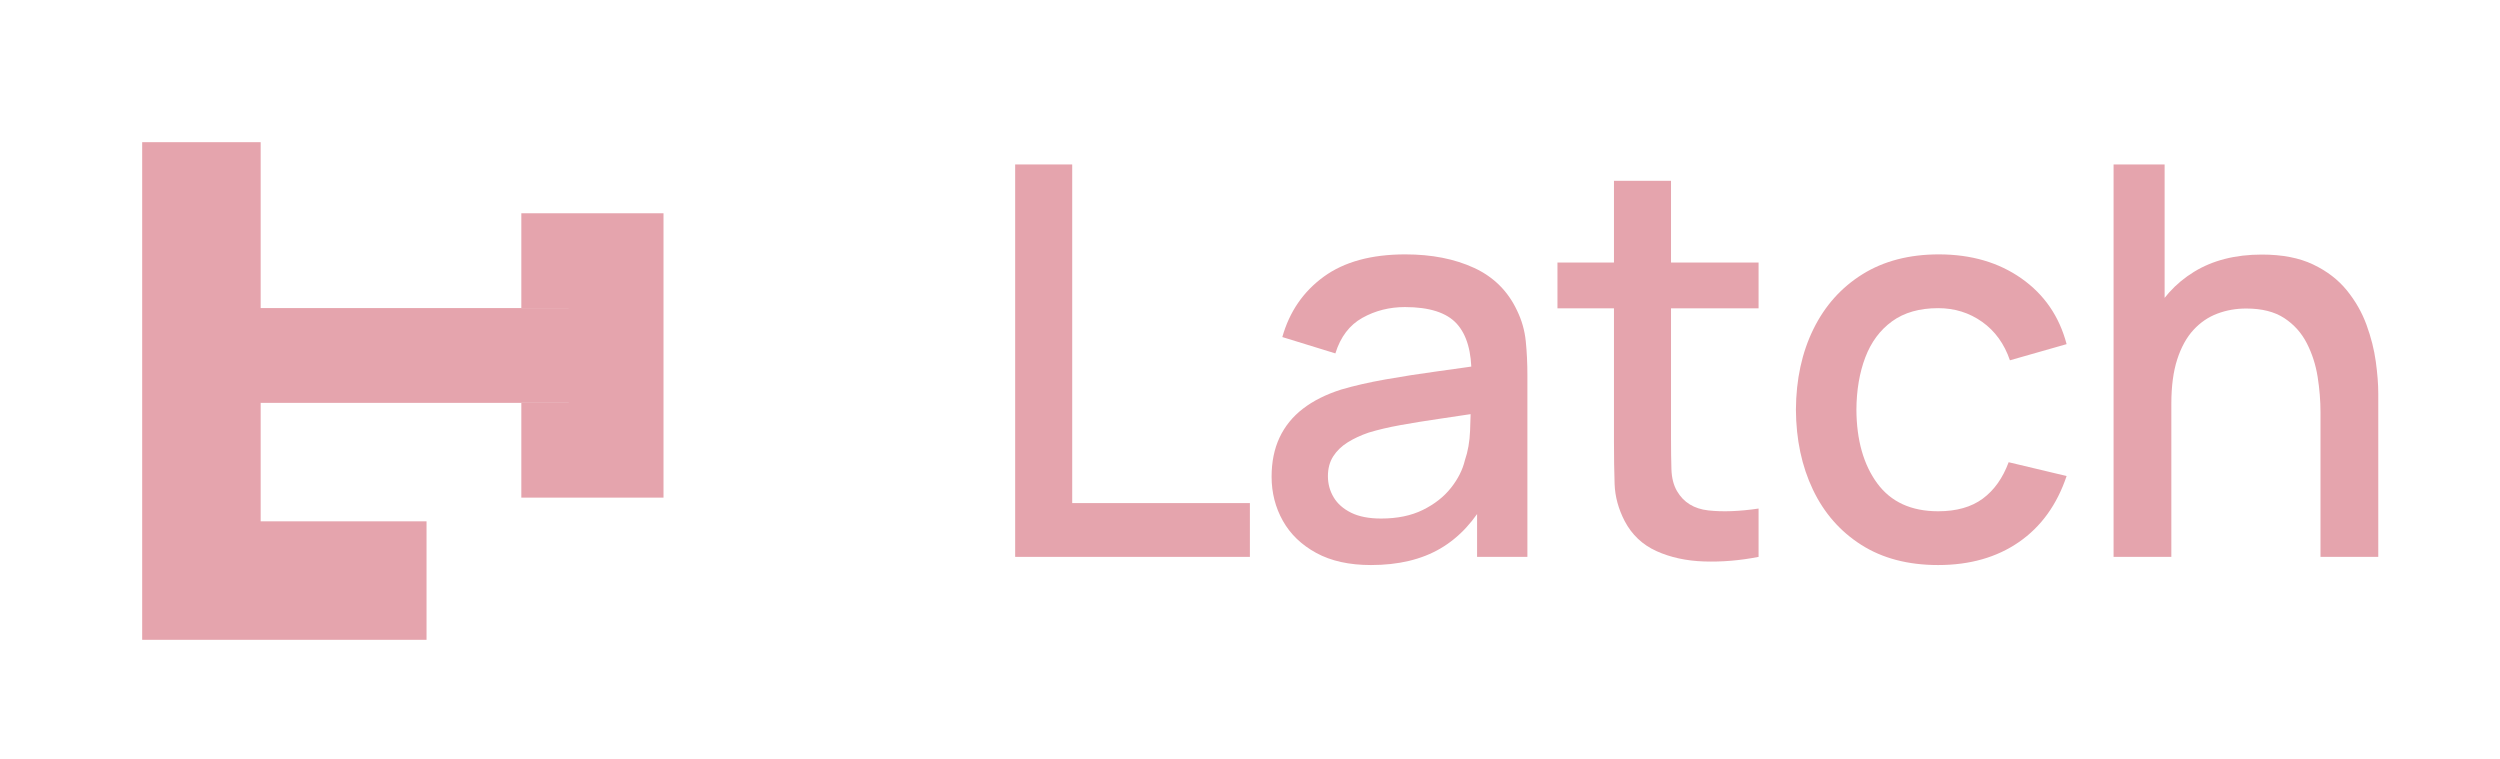
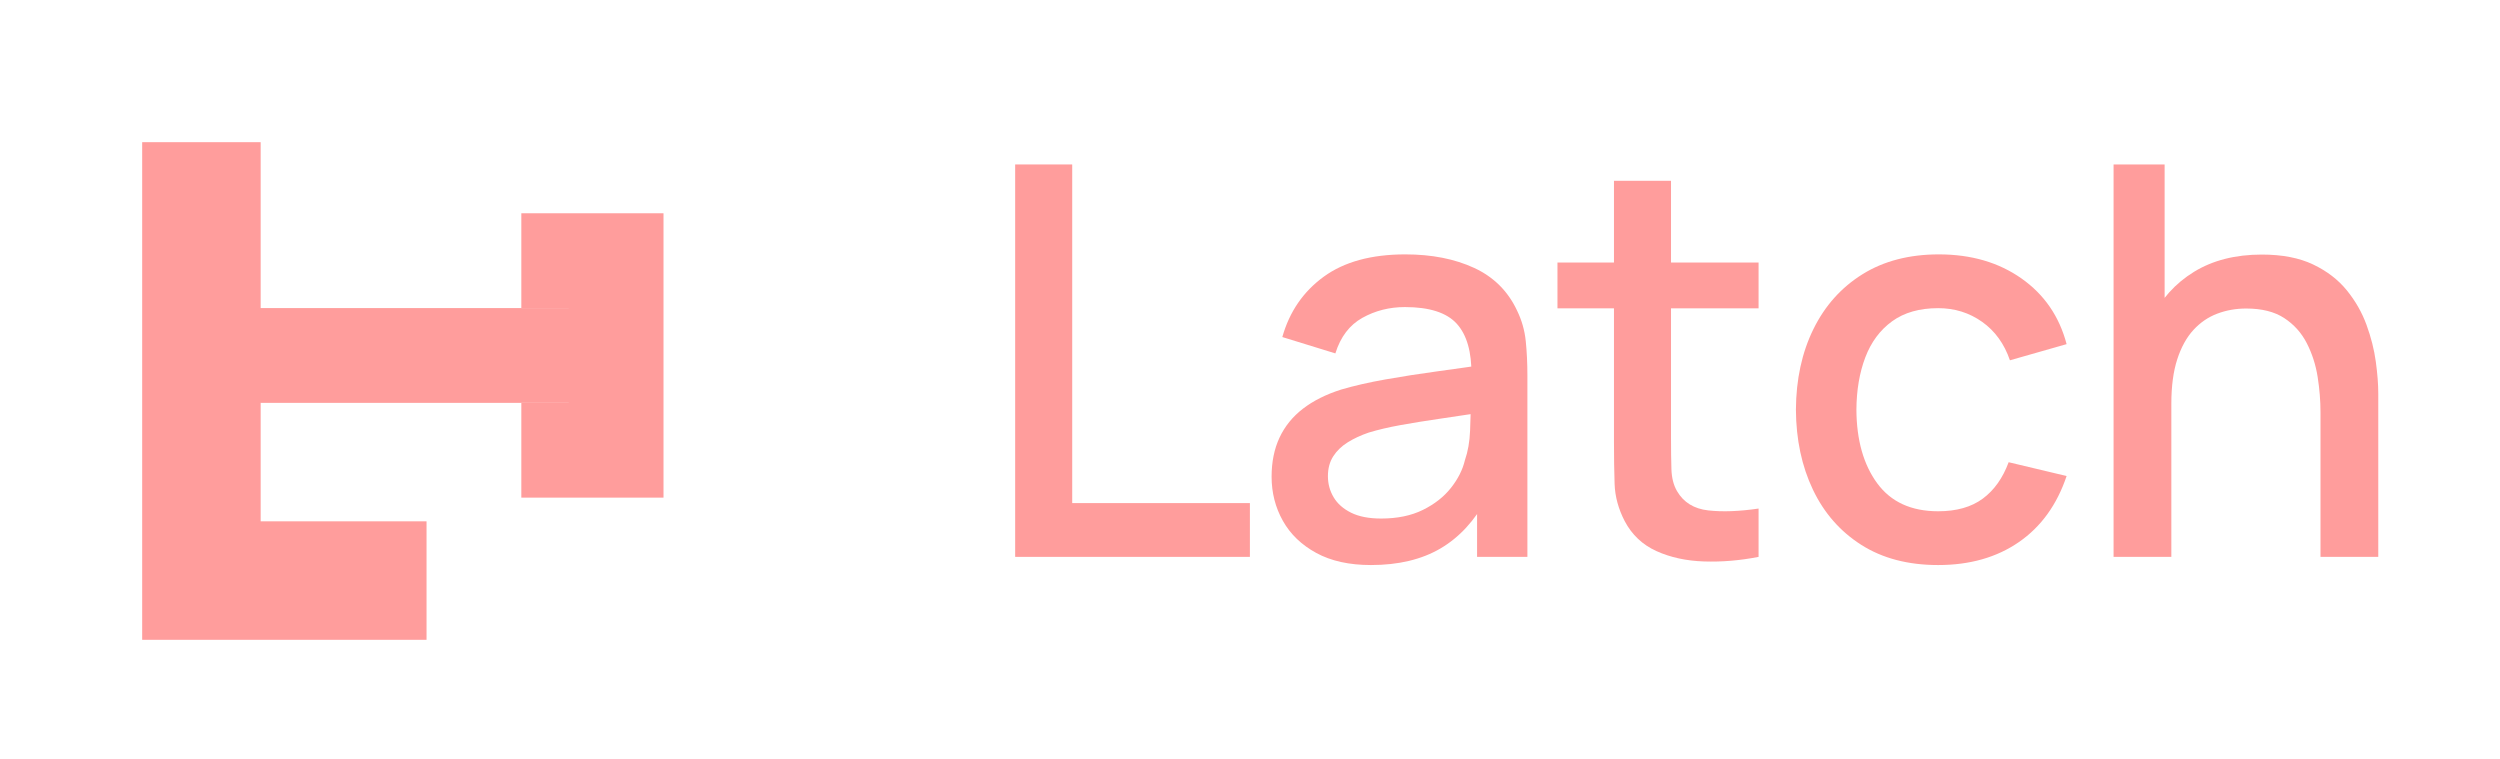
<svg xmlns="http://www.w3.org/2000/svg" viewBox="0 0 211 64" role="img" aria-label="Latch">
-   <g fill="#E5A4AD">
+   <g fill="#FF9D9C">
    <g transform="translate(0 0)">
      <path d="M12 12h10v32h14v10H12z" />
      <path d="M44 18h12v24H44v-8h4v-8h-4z" />
      <rect x="21" y="26" width="29" height="8" rx="1" />
    </g>
    <g transform="translate(82 47) scale(0.023 -0.023)">
      <path transform="translate(0 0)" d="M160 0V1440H369.337V197.337H1021.335V0Z" />
      <path transform="translate(1021.0 0)" d="M444.666 -30Q325.333 -30 244 14.333Q162.667 58.667 121.333 132.333Q80 206 80 294Q80 375.667 109.166 437.833Q138.333 500 194.999 543.667Q251.665 587.334 335.332 614.001Q406.665 635.001 497.831 651.167Q588.997 667.334 689.331 681.001Q789.664 694.668 888.666 709.335L813.331 666.667Q814.998 794.332 759.498 855.498Q703.999 916.663 569.334 916.663Q484.002 916.663 413.169 877.164Q342.336 837.665 314.003 746.666L119.333 806.667Q158.667 946 271.167 1028Q383.667 1110 570.667 1110Q716 1110 823.334 1060.334Q930.668 1010.667 980.668 904.001Q1006.668 850.667 1012.668 791.667Q1018.668 732.667 1018.668 665.333V0H833.998V246.665L869.998 215.331Q802.998 91.332 699.332 30.666Q595.666 -30 444.666 -30ZM482.001 140.669Q571 140.669 635.166 172.336Q699.332 204.002 738.165 253.168Q776.998 302.333 789.331 354.665Q805.998 402.665 808.331 462.998Q810.665 523.331 810.665 558.665L878.665 533.998Q780.331 518.998 699.164 507.165Q617.998 495.331 552.666 483.498Q487.334 471.665 436.001 455.998Q393.002 441.331 359.335 420.332Q325.669 399.332 306.17 368.999Q286.67 338.666 286.67 296Q286.67 254.001 307.67 218.668Q328.67 183.335 371.836 162.002Q415.002 140.669 482.001 140.669Z" />
      <path transform="translate(2130.0 0)" d="M758.002 0Q656.335 -20 558.334 -16.833Q460.333 -13.667 383.333 21.167Q306.332 56 266.666 131.333Q231.999 198.334 229.665 267.501Q227.332 336.668 227.332 424.669V1380H436.669V435.336Q436.669 370.003 438.169 322.002Q439.669 274.002 458.669 241.336Q494.669 179.336 573.336 170.503Q652.002 161.67 758.002 177.336ZM20 911.997V1080H758.002V911.997Z" />
      <path transform="translate(2945.0 0)" d="M602.001 -30Q436.334 -30 320 44Q203.667 118 142.333 246.833Q81 375.667 80 540Q81 707 144.167 835.667Q207.334 964.333 324.334 1037.167Q441.334 1110 604.668 1110Q782.002 1110 907.502 1021.833Q1033.002 933.666 1073.335 780.665L865.331 721.331Q834.332 811.997 763.499 862.33Q692.667 912.663 602.001 912.663Q499.335 912.663 433.003 864.497Q366.67 816.331 334.67 732.165Q302.671 647.999 302.004 540Q303.004 372.668 378.337 270.003Q453.669 167.337 602.001 167.337Q703 167.337 765.666 213.67Q828.332 260.003 860.665 347.336L1073.335 296.669Q1020.336 138.668 898.335 54.334Q776.335 -30 602.001 -30Z" />
      <path transform="translate(4052.0 0)" d="M897.999 0V530.665Q897.999 593.997 887.499 660.497Q876.999 726.996 847.667 784.163Q818.334 841.329 764.834 876.33Q711.335 911.33 625.334 911.33Q569.002 911.33 519.17 892.497Q469.337 873.664 431.67 832.665Q394.004 791.665 372.337 724.999Q350.671 658.333 350.671 561.999L220.669 610.667Q220.669 757.666 275.669 870.166Q330.669 982.666 433.835 1046Q537.002 1109.333 682.67 1109.333Q794.67 1109.333 870.837 1073Q947.004 1036.666 994.504 978.166Q1042.004 919.665 1067.004 850.998Q1092.003 782.331 1101.003 716.165Q1110.003 649.999 1110.003 600V0ZM138.667 0V1440H326.003V663.336H350.671V0Z" />
    </g>
  </g>
</svg>
